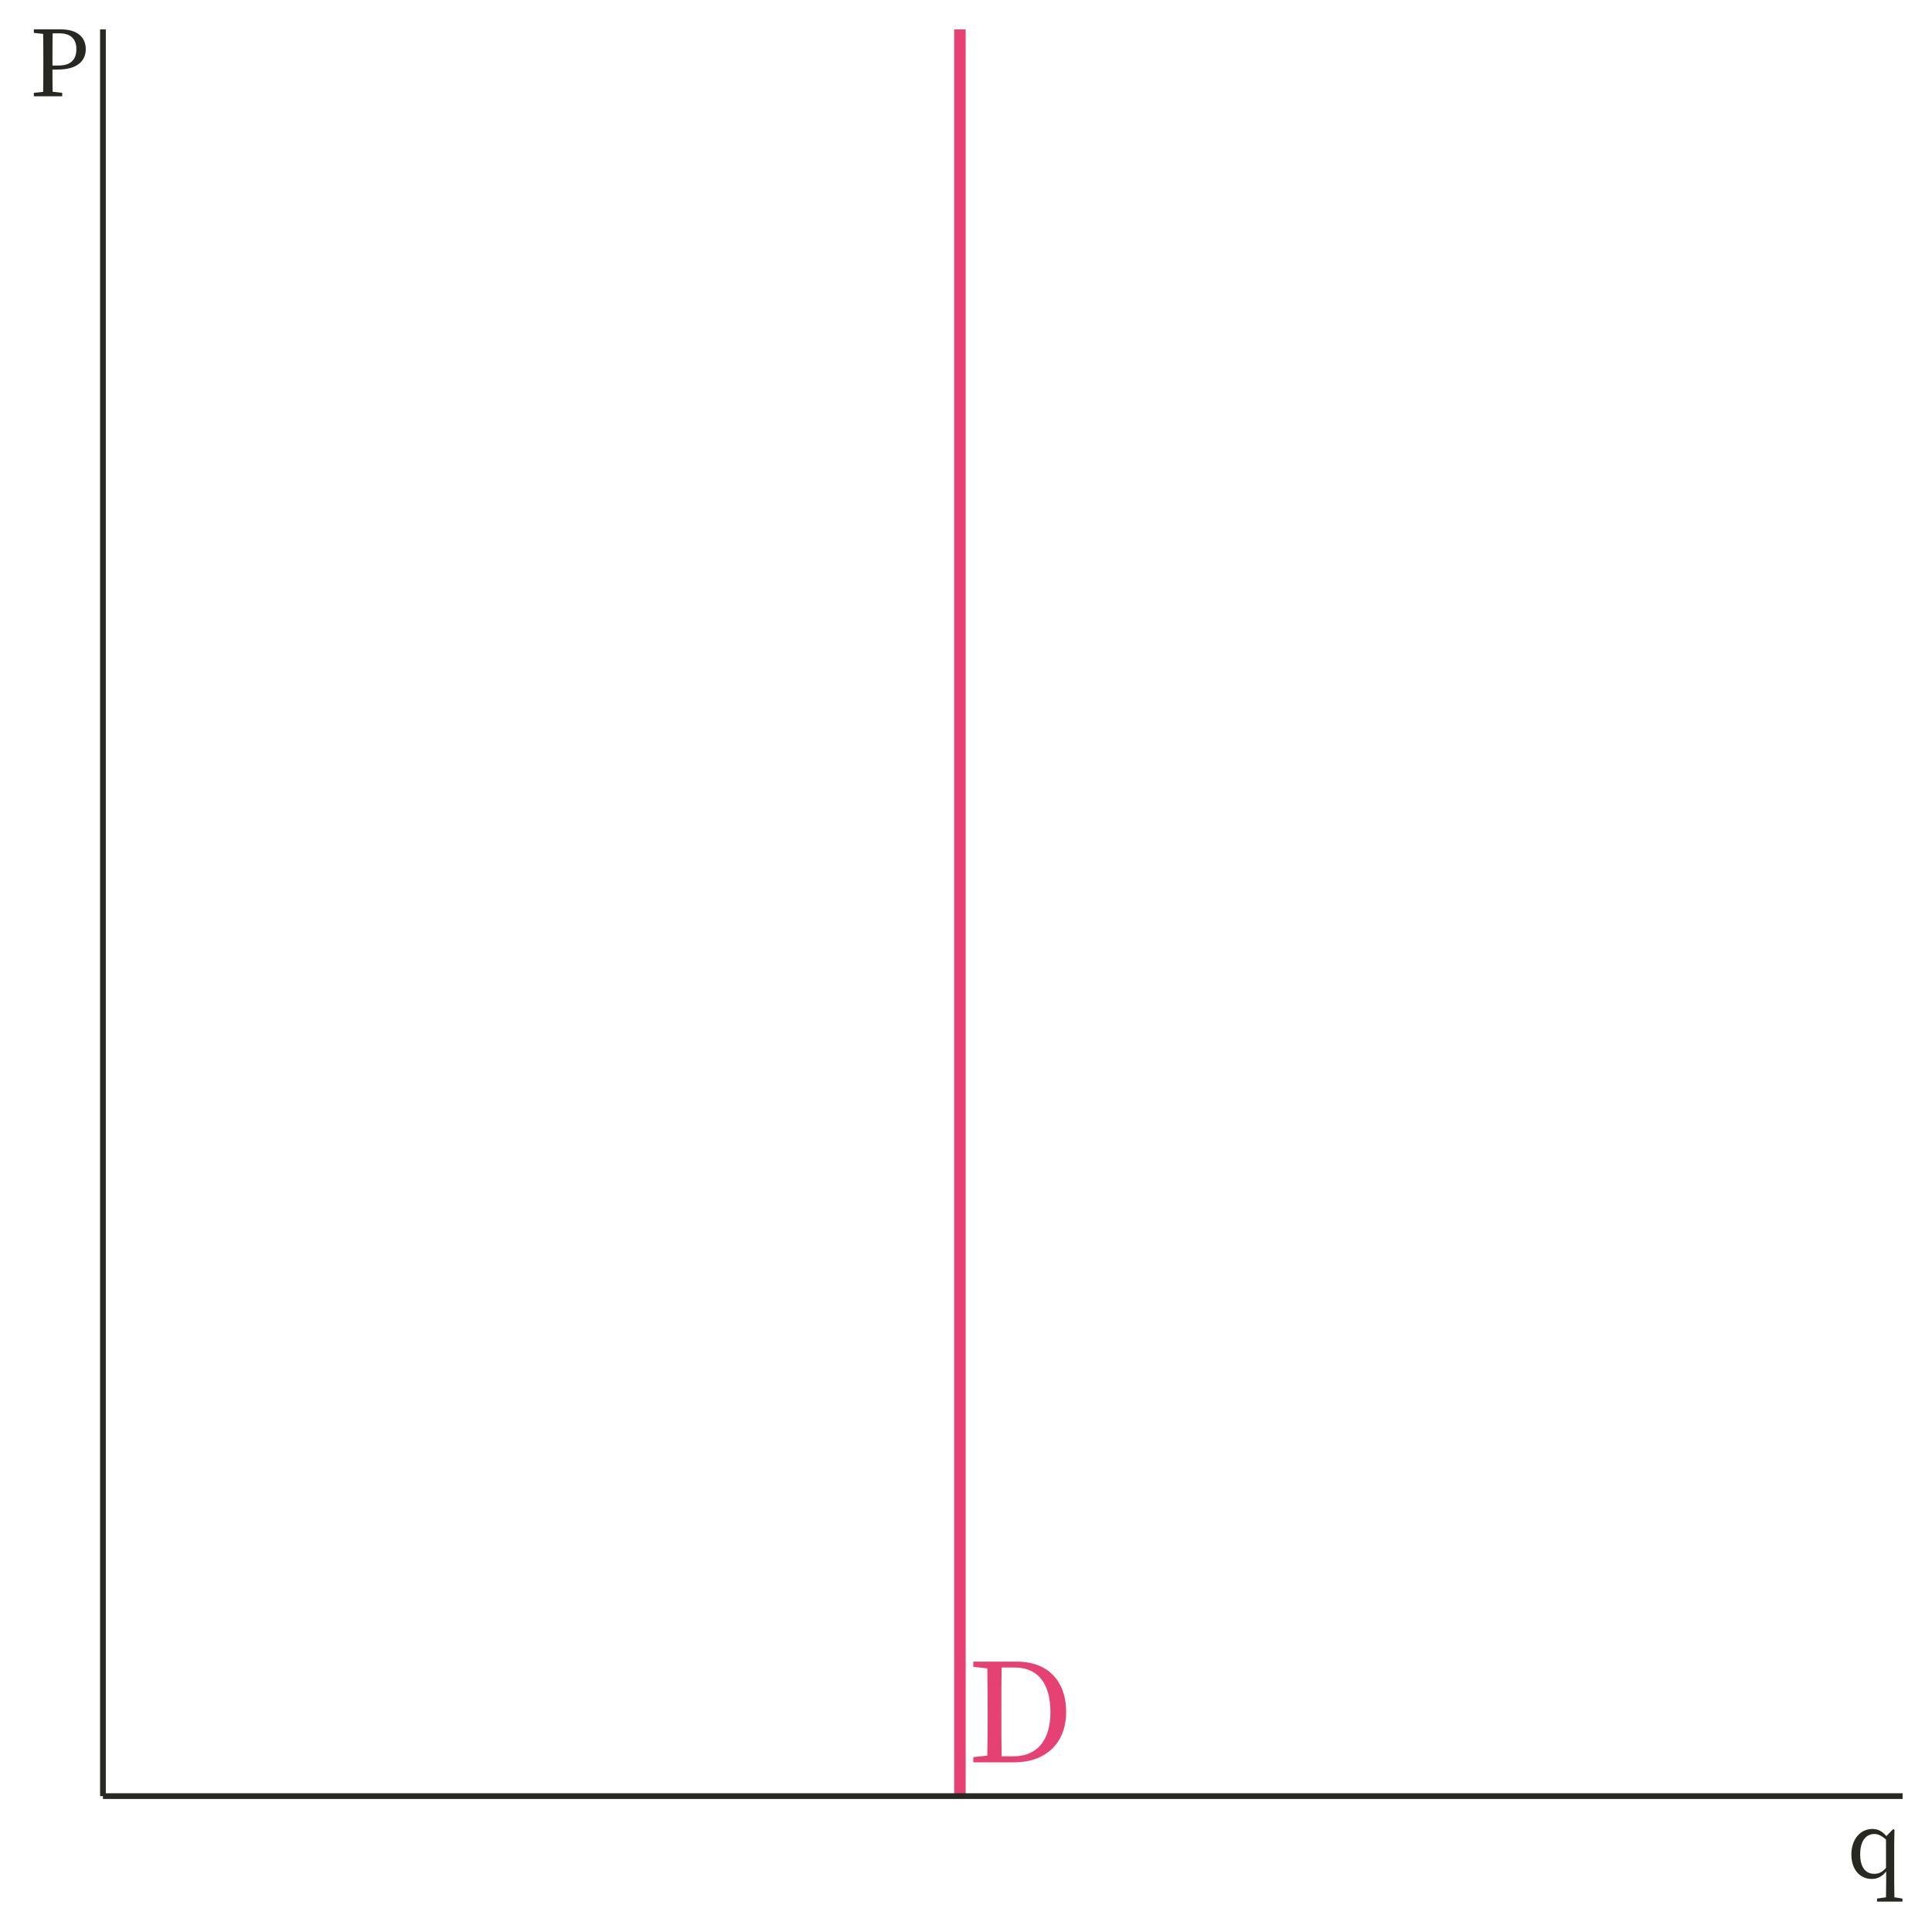
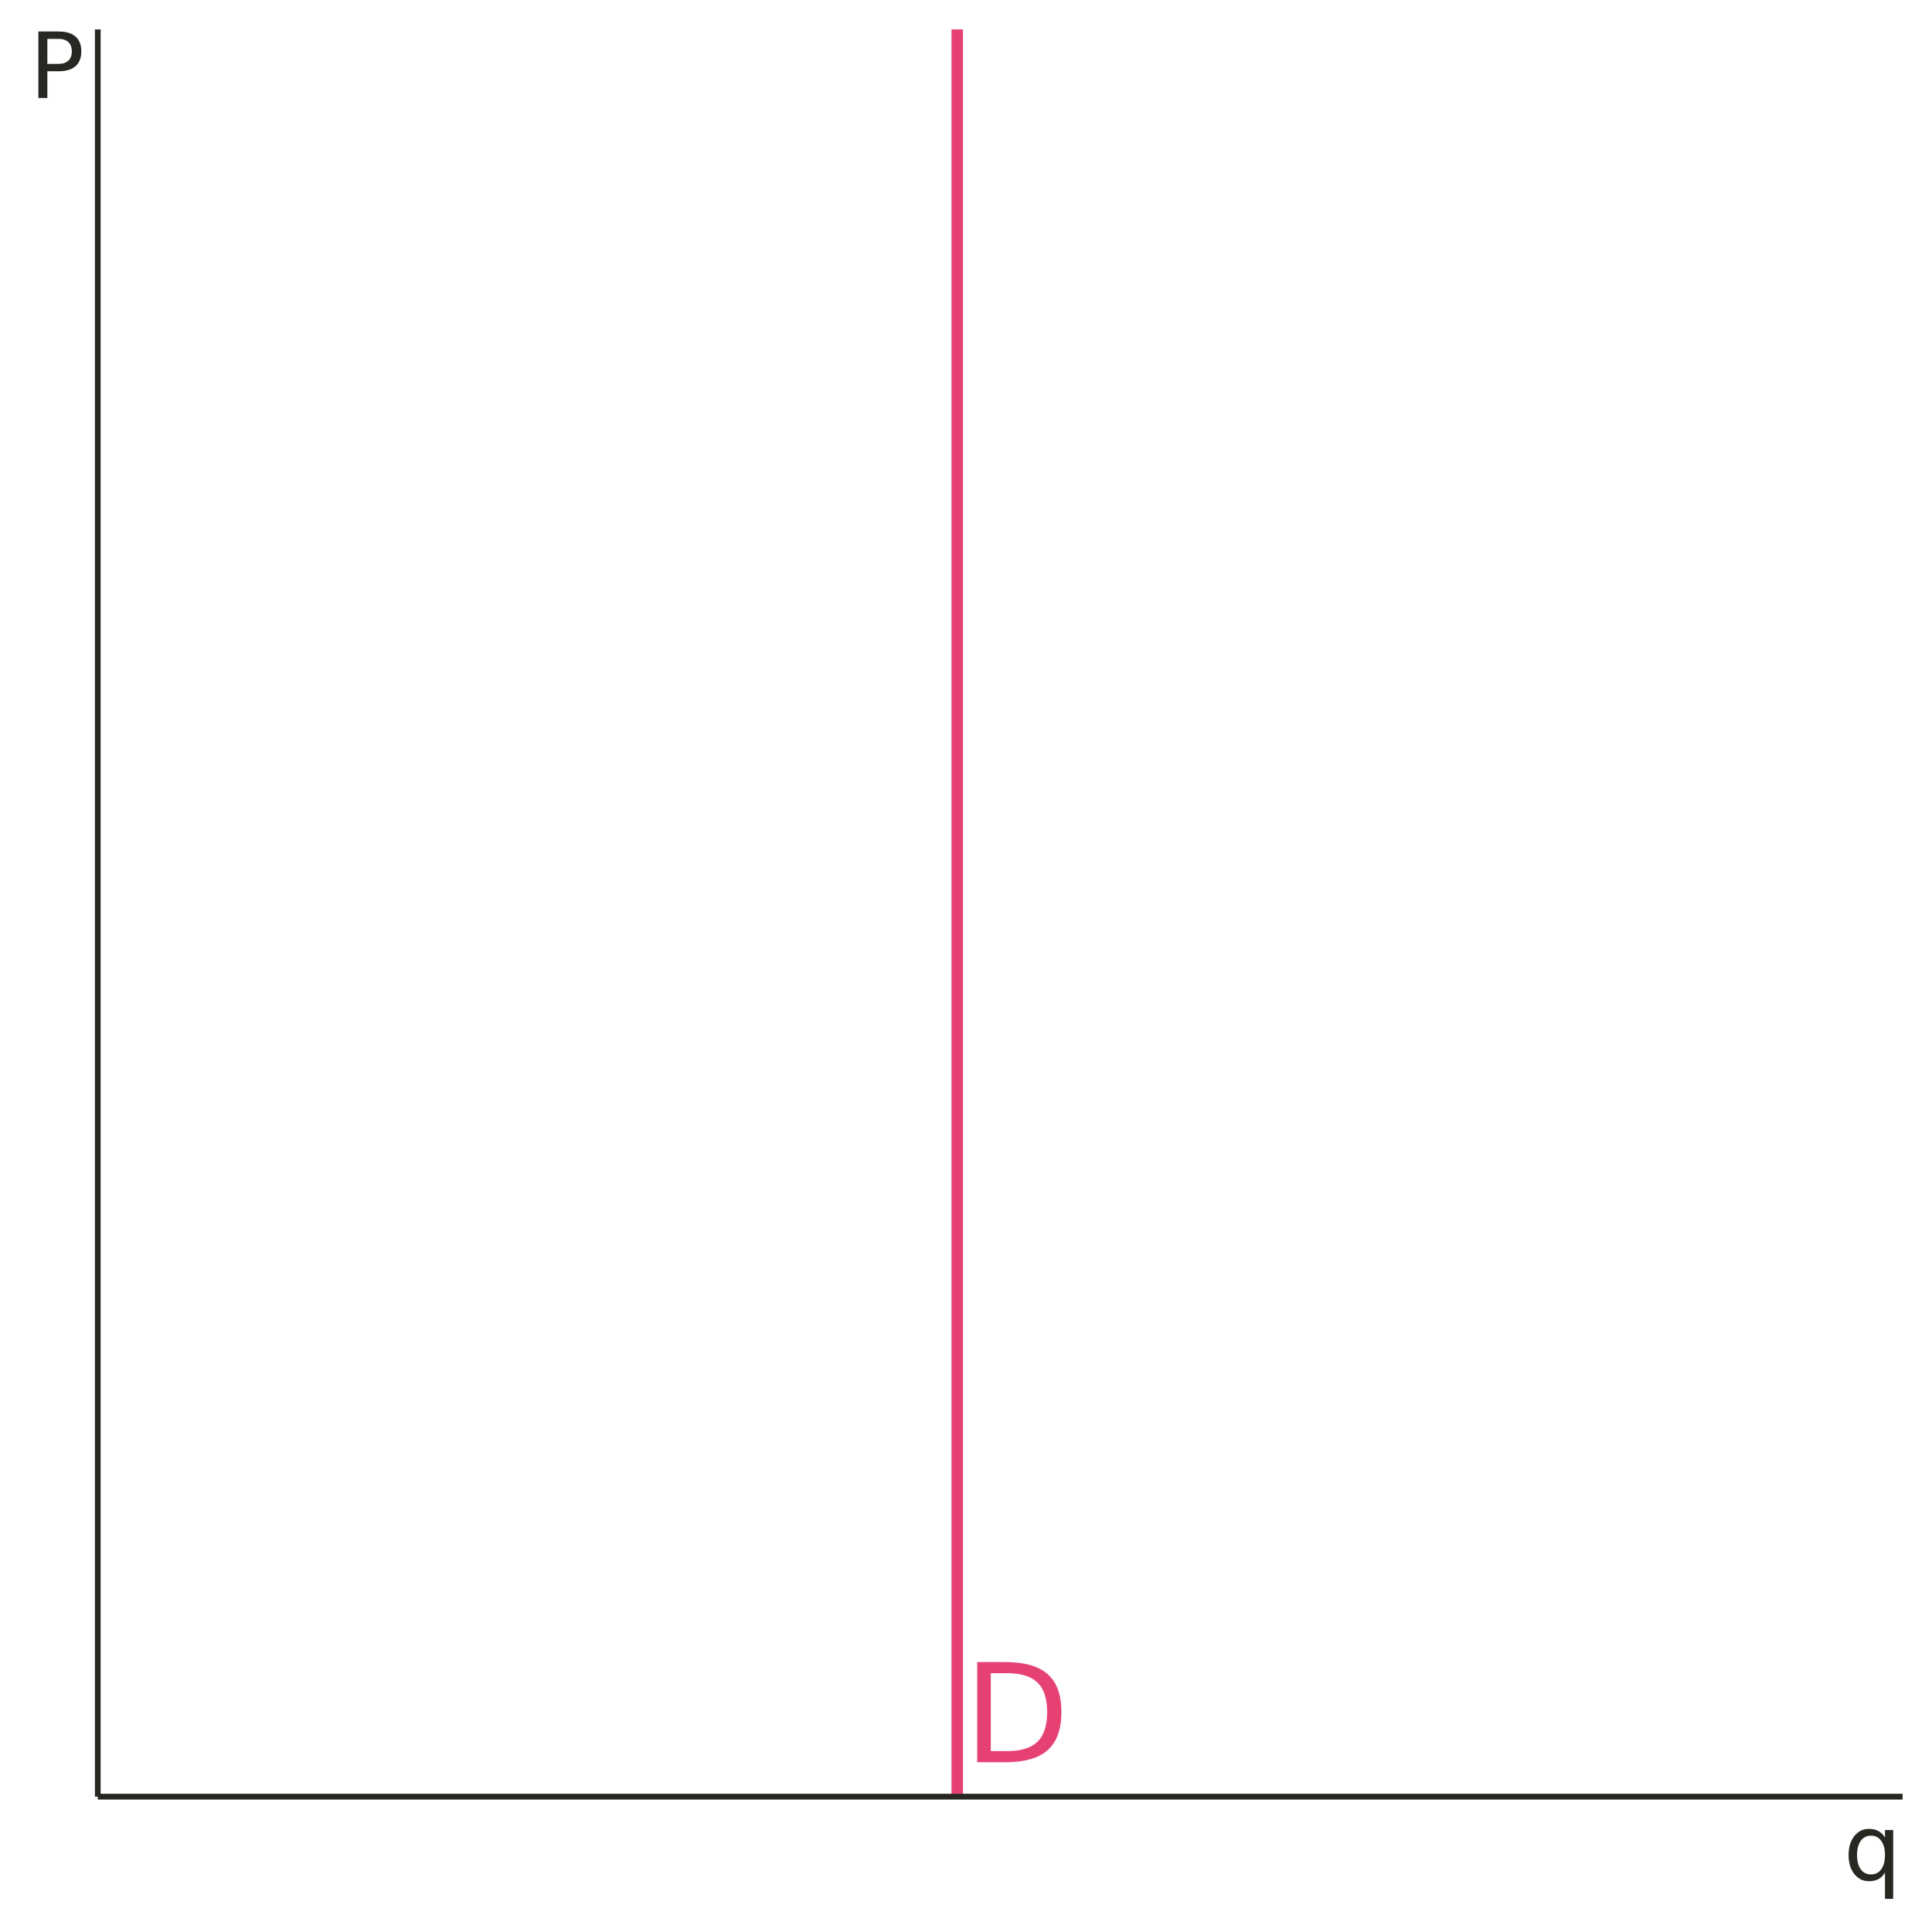
- <svg xmlns="http://www.w3.org/2000/svg" xmlns:xlink="http://www.w3.org/1999/xlink" width="360pt" height="360pt" viewBox="0 0 360 360" version="1.1">
+ <svg xmlns="http://www.w3.org/2000/svg" xmlns:xlink="http://www.w3.org/1999/xlink" width="360" height="360" viewBox="0 0 360 360">
  <defs>
    <g>
-       <symbol overflow="visible" id="glyph0-0">
-         <path style="stroke:none;" d="M 2.562 3.078 L 23.047 3.078 L 23.047 -22.531 L 2.562 -22.531 Z M 12.812 -10.781 L 4.656 -21.25 L 20.953 -21.25 Z M 13.625 -9.734 L 21.766 -20.203 L 21.766 0.75 Z M 4.656 1.797 L 12.812 -8.688 L 20.953 1.797 Z M 3.844 -20.203 L 11.984 -9.734 L 3.844 0.75 Z M 3.844 -20.203 " />
-       </symbol>
-       <symbol overflow="visible" id="glyph0-1">
-         <path style="stroke:none;" d="M 6.531 -1.125 C 6.484 -3.656 6.484 -6.219 6.484 -9.062 L 6.484 -10.031 C 6.484 -12.625 6.484 -15.188 6.531 -17.672 L 8.969 -17.672 C 13.219 -17.672 15.625 -14.781 15.625 -9.375 C 15.625 -4.172 13.219 -1.125 8.734 -1.125 Z M 1.25 -18.766 L 1.25 -17.797 L 3.859 -17.516 C 3.922 -15.062 3.922 -12.547 3.922 -10.031 L 3.922 -9.062 C 3.922 -6.219 3.922 -3.719 3.859 -1.25 L 1.25 -0.969 L 1.25 0 L 8.906 0 C 14.5 0 18.547 -3.359 18.547 -9.375 C 18.547 -15.422 14.875 -18.766 9.422 -18.766 Z M 1.25 -18.766 " />
-       </symbol>
-       <symbol overflow="visible" id="glyph1-0">
-         <path style="stroke:none;" d="M 1.703 2.047 L 15.297 2.047 L 15.297 -14.953 L 1.703 -14.953 Z M 8.5 -7.156 L 3.094 -14.109 L 13.906 -14.109 Z M 9.047 -6.453 L 14.453 -13.406 L 14.453 0.5 Z M 3.094 1.188 L 8.5 -5.766 L 13.906 1.188 Z M 2.547 -13.406 L 7.953 -6.453 L 2.547 0.5 Z M 2.547 -13.406 " />
-       </symbol>
-       <symbol overflow="visible" id="glyph1-1">
-         <path style="stroke:none;" d="M 7.281 -1.812 C 6.531 -0.984 5.906 -0.719 5.094 -0.719 C 3.594 -0.719 2.469 -1.766 2.469 -4.359 C 2.469 -7.016 3.672 -8.141 5.094 -8.141 C 5.766 -8.141 6.406 -7.891 7.281 -7.094 Z M 8.844 3.656 C 8.828 2.625 8.812 1.562 8.812 0.531 L 8.812 -6.359 L 8.859 -8.891 L 8.625 -9.062 L 7.344 -7.75 C 6.547 -8.734 5.641 -9.078 4.75 -9.078 C 2.516 -9.078 0.828 -7.172 0.828 -4.312 C 0.828 -1.594 2.359 0.234 4.625 0.234 C 5.688 0.234 6.562 -0.203 7.312 -1.172 L 7.312 0.531 C 7.312 1.547 7.297 2.594 7.281 3.656 L 5.609 3.891 L 5.609 4.453 L 10.344 4.453 L 10.344 3.891 Z M 8.844 3.656 " />
-       </symbol>
-       <symbol overflow="visible" id="glyph1-2">
-         <path style="stroke:none;" d="M 5.531 -11.734 C 7.75 -11.734 8.75 -10.656 8.75 -8.766 C 8.75 -6.969 7.812 -5.734 5.484 -5.734 L 4.297 -5.734 L 4.297 -6.688 C 4.297 -8.375 4.297 -10.078 4.328 -11.734 Z M 5.281 -4.984 C 9.047 -4.984 10.5 -6.703 10.5 -8.766 C 10.5 -10.984 8.953 -12.469 5.828 -12.469 L 0.828 -12.469 L 0.828 -11.812 L 2.562 -11.625 C 2.594 -10 2.594 -8.344 2.594 -6.688 L 2.594 -5.766 C 2.594 -4.094 2.594 -2.469 2.562 -0.828 L 0.828 -0.641 L 0.828 0 L 6.109 0 L 6.109 -0.641 L 4.328 -0.844 C 4.297 -2.266 4.297 -3.609 4.297 -4.984 Z M 5.281 -4.984 " />
-       </symbol>
+       <g id="glyph-0-0">
+         <path d="M 1.281 4.531 L 1.281 -18.062 L 14.078 -18.062 L 14.078 4.531 Z M 2.719 3.094 L 12.656 3.094 L 12.656 -16.625 L 2.719 -16.625 Z M 2.719 3.094 " />
+       </g>
+       <g id="glyph-0-1">
+         <path d="M 5.047 -16.594 L 5.047 -2.078 L 8.094 -2.078 C 10.664 -2.078 12.551 -2.66 13.75 -3.828 C 14.945 -4.992 15.547 -6.836 15.547 -9.359 C 15.547 -11.859 14.945 -13.688 13.75 -14.844 C 12.551 -16.008 10.664 -16.594 8.094 -16.594 Z M 2.516 -18.672 L 7.703 -18.672 C 11.316 -18.672 13.969 -17.914 15.656 -16.406 C 17.352 -14.906 18.203 -12.555 18.203 -9.359 C 18.203 -6.141 17.352 -3.773 15.656 -2.266 C 13.957 -0.754 11.305 0 7.703 0 L 2.516 0 Z M 2.516 -18.672 " />
+       </g>
+       <g id="glyph-1-0">
+         <path d="M 0.844 3 L 0.844 -11.984 L 9.344 -11.984 L 9.344 3 Z M 1.797 2.062 L 8.406 2.062 L 8.406 -11.031 L 1.797 -11.031 Z M 1.797 2.062 " />
+       </g>
+       <g id="glyph-1-1">
+         <path d="M 2.516 -4.641 C 2.516 -3.516 2.742 -2.629 3.203 -1.984 C 3.672 -1.348 4.305 -1.031 5.109 -1.031 C 5.922 -1.031 6.555 -1.348 7.016 -1.984 C 7.484 -2.629 7.719 -3.516 7.719 -4.641 C 7.719 -5.766 7.484 -6.645 7.016 -7.281 C 6.555 -7.926 5.922 -8.25 5.109 -8.25 C 4.305 -8.25 3.672 -7.926 3.203 -7.281 C 2.742 -6.645 2.516 -5.766 2.516 -4.641 Z M 7.719 -1.391 C 7.395 -0.836 6.988 -0.426 6.5 -0.156 C 6.008 0.102 5.422 0.234 4.734 0.234 C 3.617 0.234 2.707 -0.211 2 -1.109 C 1.289 -2.004 0.938 -3.18 0.938 -4.641 C 0.938 -6.098 1.289 -7.273 2 -8.172 C 2.707 -9.066 3.617 -9.516 4.734 -9.516 C 5.422 -9.516 6.008 -9.379 6.5 -9.109 C 6.988 -8.848 7.395 -8.441 7.719 -7.891 L 7.719 -9.297 L 9.25 -9.297 L 9.25 3.531 L 7.719 3.531 Z M 7.719 -1.391 " />
+       </g>
+       <g id="glyph-1-2">
+         <path d="M 3.344 -11.016 L 3.344 -6.359 L 5.453 -6.359 C 6.234 -6.359 6.836 -6.562 7.266 -6.969 C 7.691 -7.375 7.906 -7.945 7.906 -8.688 C 7.906 -9.426 7.691 -10 7.266 -10.406 C 6.836 -10.812 6.234 -11.016 5.453 -11.016 Z M 1.672 -12.391 L 5.453 -12.391 C 6.836 -12.391 7.883 -12.078 8.594 -11.453 C 9.312 -10.828 9.672 -9.906 9.672 -8.688 C 9.672 -7.469 9.312 -6.547 8.594 -5.922 C 7.883 -5.297 6.836 -4.984 5.453 -4.984 L 3.344 -4.984 L 3.344 0 L 1.672 0 Z M 1.672 -12.391 " />
+       </g>
    </g>
-     <clipPath id="clip1">
-       <path d="M 177 5.48 L 180 5.48 L 180 334.68 L 177 334.68 Z M 177 5.48 " />
+     <clipPath id="clip-0">
+       <path clip-rule="nonzero" d="M 177 5.48 L 180 5.48 L 180 334.781 L 177 334.781 Z M 177 5.48 " />
    </clipPath>
  </defs>
-   <g id="surface6909">
-     <rect x="0" y="0" width="360" height="360" style="fill:rgb(100%,100%,100%);fill-opacity:1;stroke:none;" />
-     <g clip-path="url(#clip1)" clip-rule="nonzero">
-       <path style="fill:none;stroke-width:2.134;stroke-linecap:butt;stroke-linejoin:round;stroke:rgb(90.196%,25.49%,45.098%);stroke-opacity:1;stroke-miterlimit:10;" d="M 178.867 334.68 L 178.867 5.48 " />
-     </g>
-     <g style="fill:rgb(90.196%,25.49%,45.098%);fill-opacity:1;">
-       <use xlink:href="#glyph0-1" x="180.109" y="328.387" />
-     </g>
-     <path style="fill:none;stroke-width:1.067;stroke-linecap:butt;stroke-linejoin:round;stroke:rgb(15.294%,15.686%,13.333%);stroke-opacity:1;stroke-miterlimit:10;" d="M 19.184 334.68 L 19.184 5.48 " />
-     <path style="fill:none;stroke-width:1.067;stroke-linecap:butt;stroke-linejoin:round;stroke:rgb(15.294%,15.686%,13.333%);stroke-opacity:1;stroke-miterlimit:10;" d="M 19.184 334.68 L 354.52 334.68 " />
-     <g style="fill:rgb(15.294%,15.686%,13.333%);fill-opacity:1;">
-       <use xlink:href="#glyph1-1" x="344.148" y="349.879" />
-     </g>
-     <g style="fill:rgb(15.294%,15.686%,13.333%);fill-opacity:1;">
-       <use xlink:href="#glyph1-2" x="5.48" y="17.941" />
-     </g>
+   <rect x="-36" y="-36" width="432" height="432" fill="rgb(100%, 100%, 100%)" fill-opacity="1" />
+   <g clip-path="url(#clip-0)">
+     <path fill="none" stroke-width="2.134" stroke-linecap="butt" stroke-linejoin="round" stroke="rgb(90.196%, 25.49%, 45.098%)" stroke-opacity="1" stroke-miterlimit="10" d="M 178.363 334.781 L 178.363 5.48 " />
+   </g>
+   <g fill="rgb(90.196%, 25.49%, 45.098%)" fill-opacity="1">
+     <use xlink:href="#glyph-0-1" x="179.574" y="328.37" />
+   </g>
+   <path fill="none" stroke-width="1.067" stroke-linecap="butt" stroke-linejoin="round" stroke="rgb(15.294%, 15.686%, 13.333%)" stroke-opacity="1" stroke-miterlimit="10" d="M 18.219 334.781 L 18.219 5.48 " />
+   <path fill="none" stroke-width="1.067" stroke-linecap="butt" stroke-linejoin="round" stroke="rgb(15.294%, 15.686%, 13.333%)" stroke-opacity="1" stroke-miterlimit="10" d="M 18.219 334.781 L 354.52 334.781 " />
+   <g fill="rgb(15.294%, 15.686%, 13.333%)" fill-opacity="1">
+     <use xlink:href="#glyph-1-1" x="343.52" y="350.3" />
+   </g>
+   <g fill="rgb(15.294%, 15.686%, 13.333%)" fill-opacity="1">
+     <use xlink:href="#glyph-1-2" x="5.48" y="18.261" />
  </g>
</svg>
